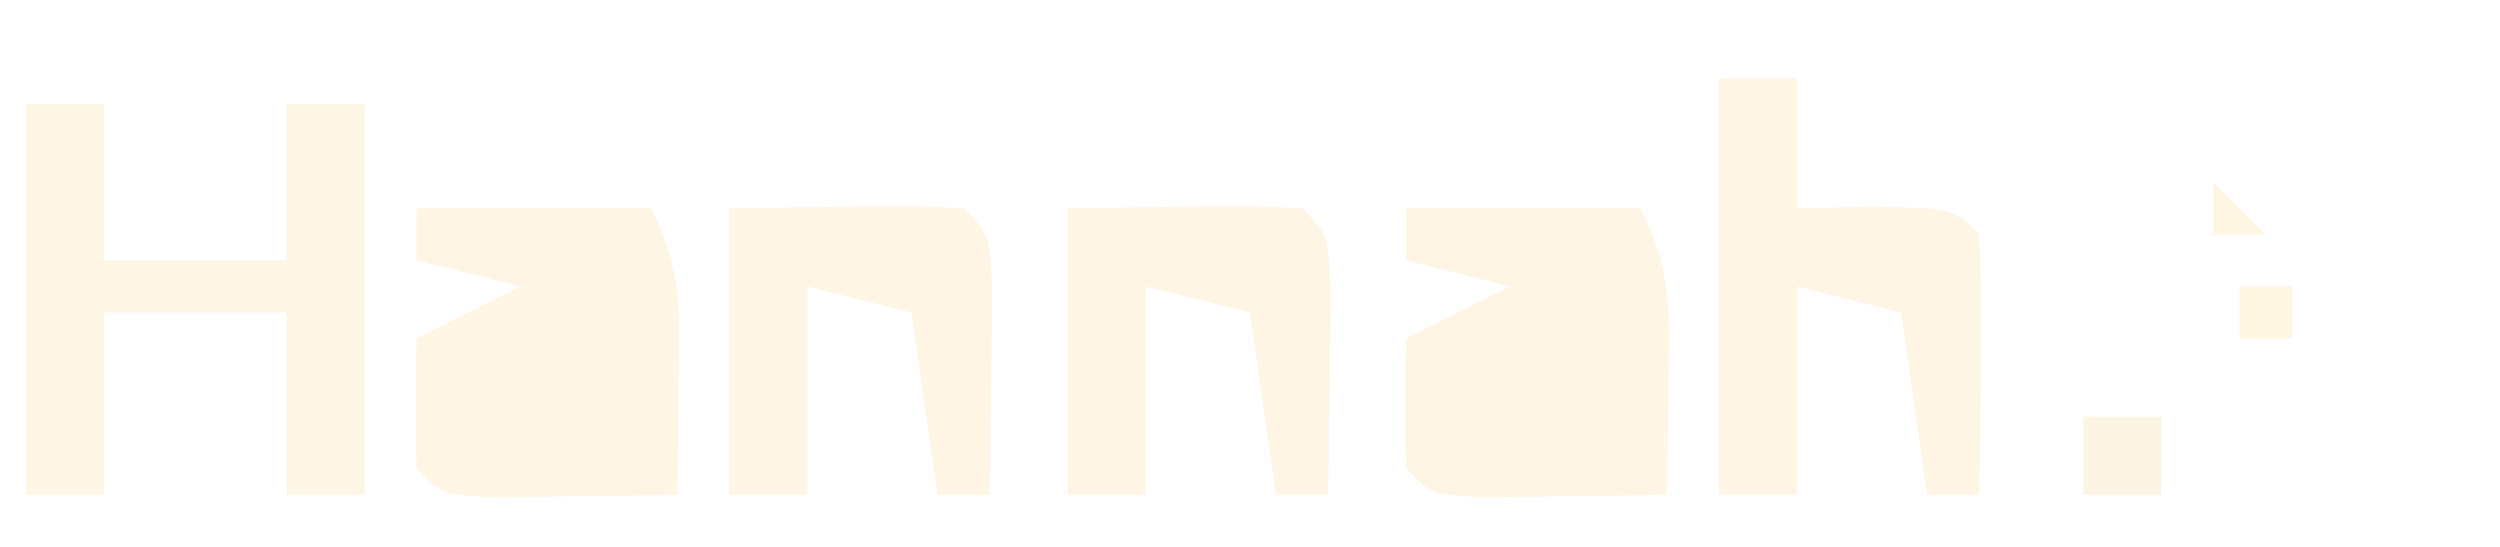
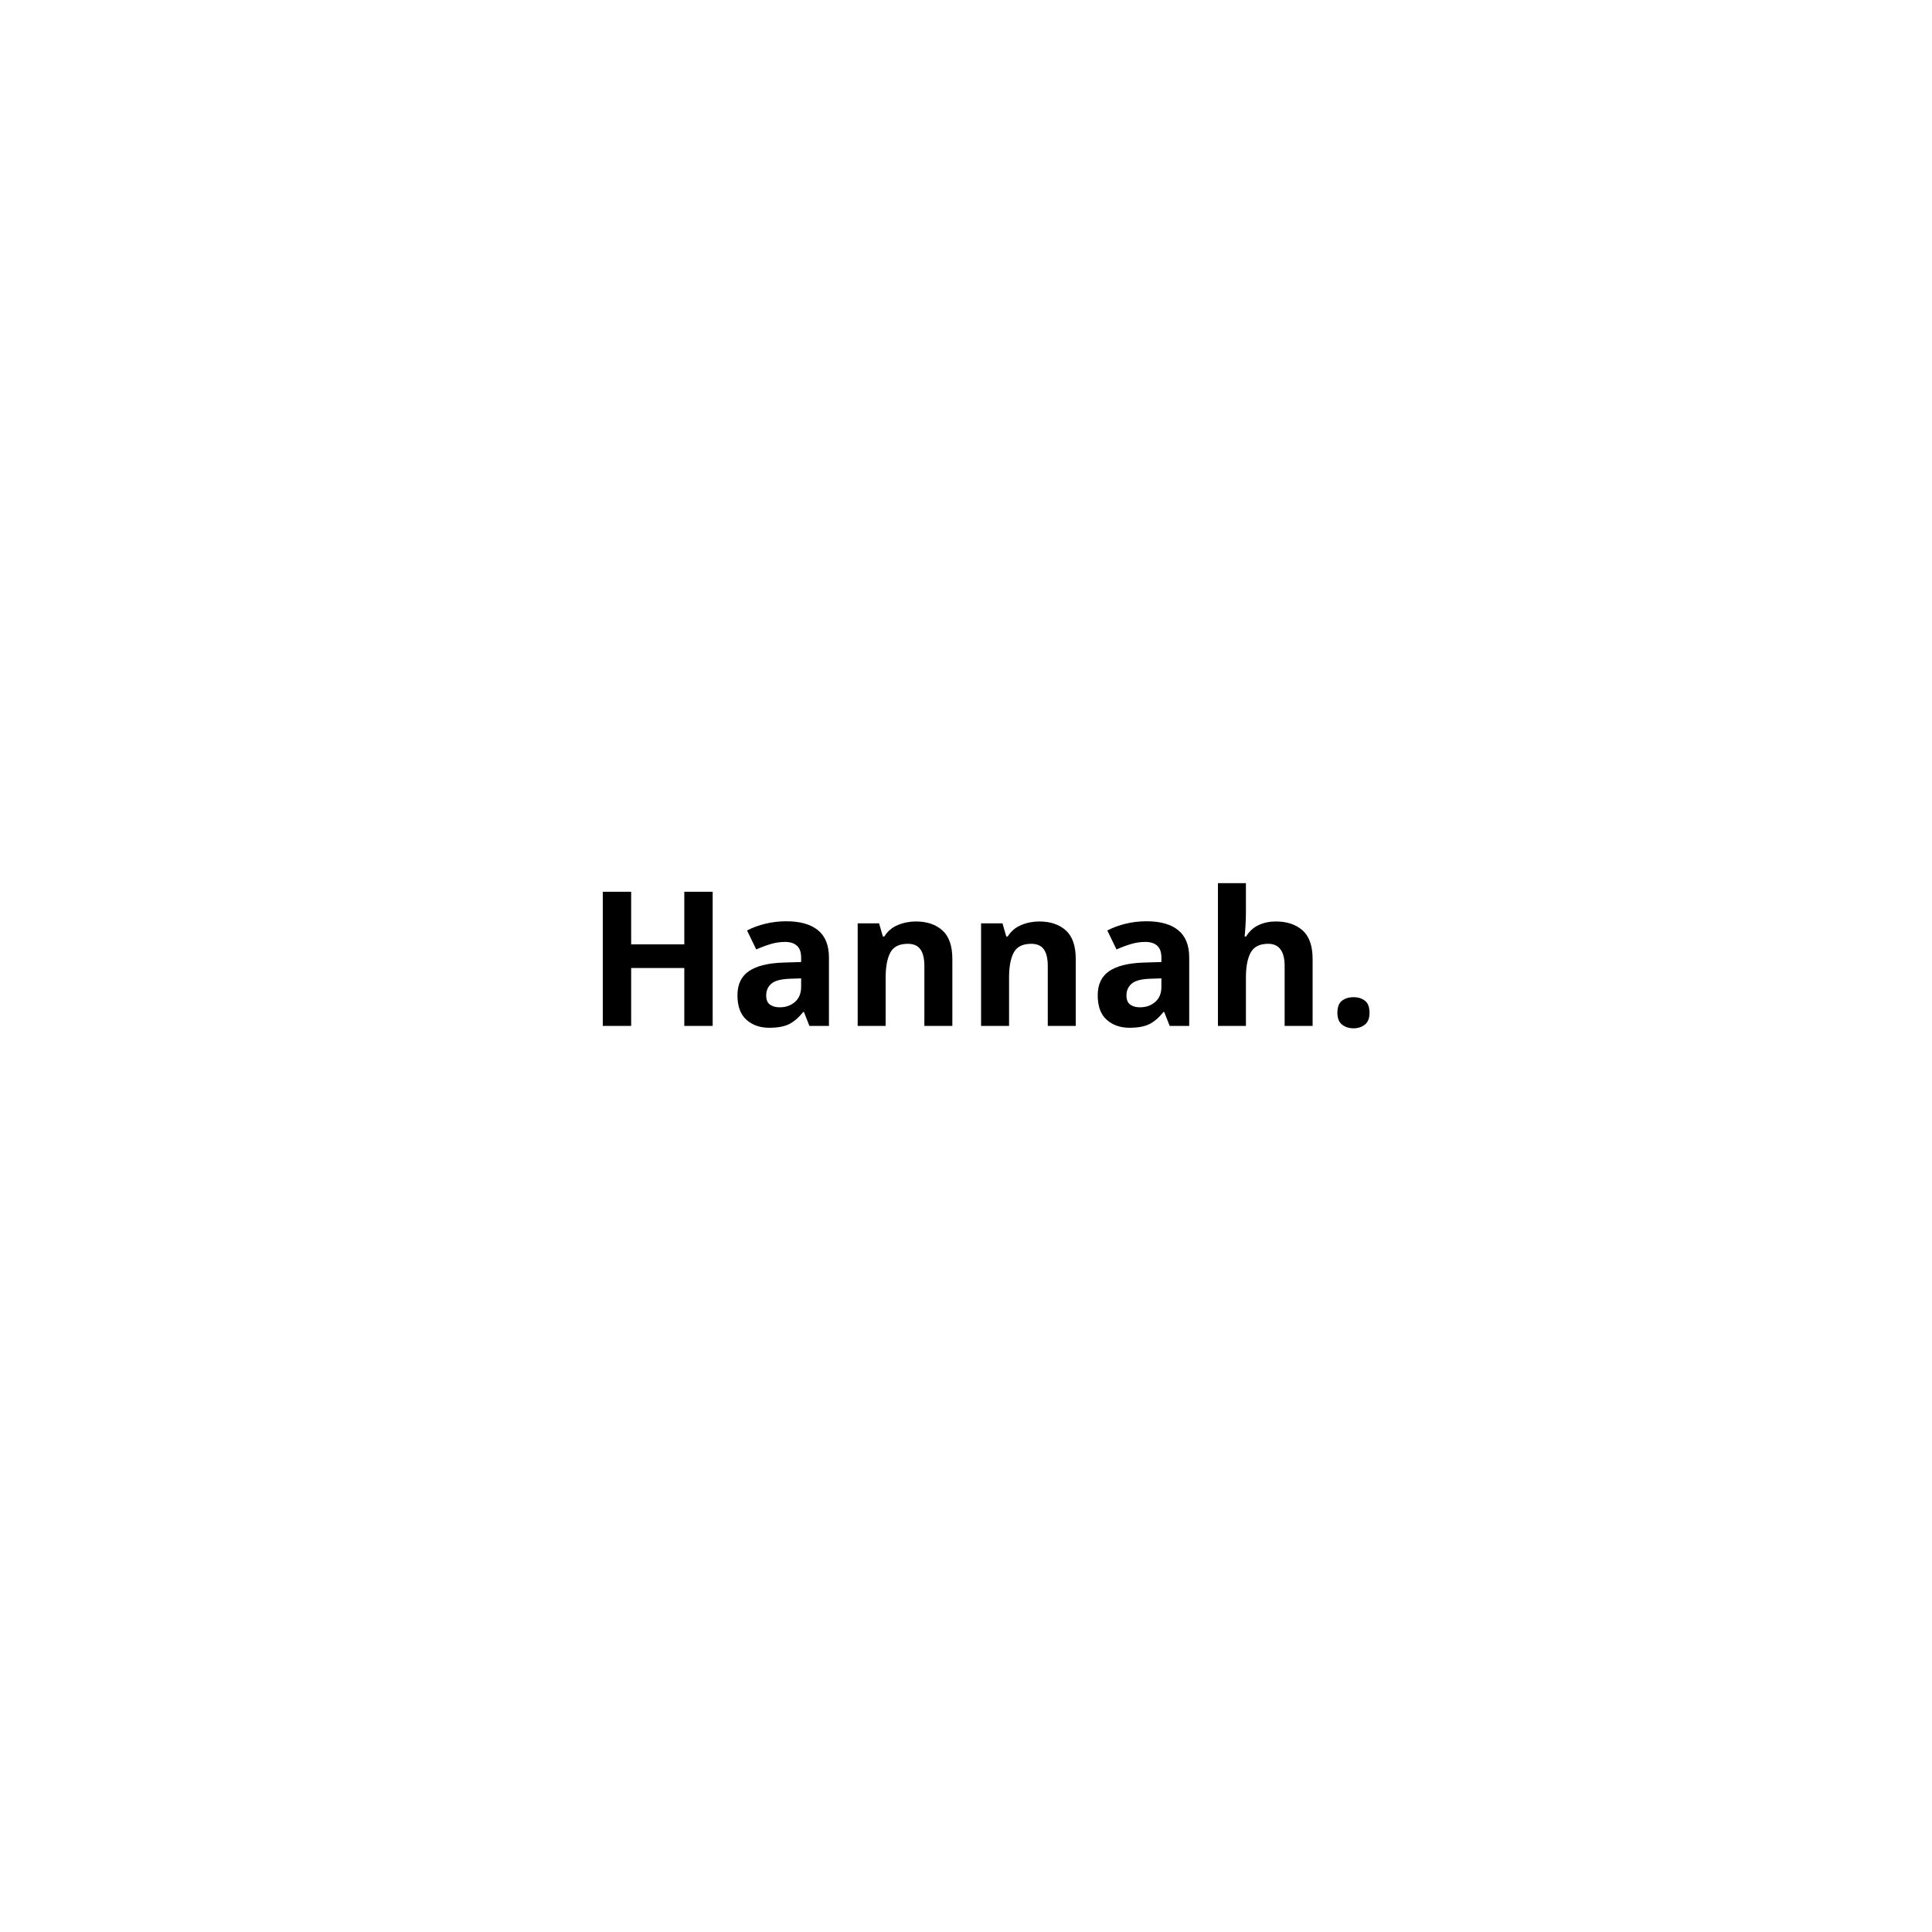
- <svg xmlns="http://www.w3.org/2000/svg" version="1.1" width="96" height="21">
-   <path d="M0 0 C0.99 0 1.98 0 3 0 C3 1.98 3 3.96 3 6 C5.31 6 7.62 6 10 6 C10 4.02 10 2.04 10 0 C10.99 0 11.98 0 13 0 C13 4.95 13 9.9 13 15 C12.01 15 11.02 15 10 15 C10 12.69 10 10.38 10 8 C7.69 8 5.38 8 3 8 C3 10.31 3 12.62 3 15 C2.01 15 1.02 15 0 15 C0 10.05 0 5.1 0 0 Z " fill="#FEF6E5" transform="translate(1,4)" />
-   <path d="M0 0 C2.97 0 5.94 0 9 0 C10.203 2.405 10.101 3.95 10.062 6.625 C10.053 7.442 10.044 8.26 10.035 9.102 C10.024 9.728 10.012 10.355 10 11 C8.521 11.027 7.042 11.046 5.562 11.062 C4.327 11.08 4.327 11.08 3.066 11.098 C1 11 1 11 0 10 C-0.041 8.334 -0.043 6.666 0 5 C1.32 4.34 2.64 3.68 4 3 C2.68 2.67 1.36 2.34 0 2 C0 1.34 0 0.68 0 0 Z M3 7 C7 8 7 8 7 8 Z " fill="#FEF5E4" transform="translate(54,8)" />
-   <path d="M0 0 C2.97 0 5.94 0 9 0 C10.203 2.405 10.101 3.95 10.062 6.625 C10.053 7.442 10.044 8.26 10.035 9.102 C10.024 9.728 10.012 10.355 10 11 C8.521 11.027 7.042 11.046 5.562 11.062 C4.327 11.08 4.327 11.08 3.066 11.098 C1 11 1 11 0 10 C-0.041 8.334 -0.043 6.666 0 5 C1.32 4.34 2.64 3.68 4 3 C2.68 2.67 1.36 2.34 0 2 C0 1.34 0 0.68 0 0 Z M3 7 C7 8 7 8 7 8 Z " fill="#FEF5E4" transform="translate(16,8)" />
-   <path d="M0 0 C0.99 0 1.98 0 3 0 C3 1.65 3 3.3 3 5 C3.969 4.979 4.939 4.959 5.938 4.938 C9 5 9 5 10 6 C10.072 7.686 10.084 9.375 10.062 11.062 C10.053 11.982 10.044 12.901 10.035 13.848 C10.024 14.558 10.012 15.268 10 16 C9.34 16 8.68 16 8 16 C7.67 13.69 7.34 11.38 7 9 C5.68 8.67 4.36 8.34 3 8 C3 10.64 3 13.28 3 16 C2.01 16 1.02 16 0 16 C0 10.72 0 5.44 0 0 Z " fill="#FEF5E4" transform="translate(66,3)" />
-   <path d="M0 0 C6.934 -0.098 6.934 -0.098 9 0 C10 1 10 1 10.098 3.285 C10.086 4.202 10.074 5.118 10.062 6.062 C10.053 6.982 10.044 7.901 10.035 8.848 C10.024 9.558 10.012 10.268 10 11 C9.34 11 8.68 11 8 11 C7.67 8.69 7.34 6.38 7 4 C5.68 3.67 4.36 3.34 3 3 C3 5.64 3 8.28 3 11 C2.01 11 1.02 11 0 11 C0 7.37 0 3.74 0 0 Z " fill="#FEF5E4" transform="translate(41,8)" />
-   <path d="M0 0 C6.934 -0.098 6.934 -0.098 9 0 C10 1 10 1 10.098 3.285 C10.086 4.202 10.074 5.118 10.062 6.062 C10.053 6.982 10.044 7.901 10.035 8.848 C10.024 9.558 10.012 10.268 10 11 C9.34 11 8.68 11 8 11 C7.67 8.69 7.34 6.38 7 4 C5.68 3.67 4.36 3.34 3 3 C3 5.64 3 8.28 3 11 C2.01 11 1.02 11 0 11 C0 7.37 0 3.74 0 0 Z " fill="#FEF5E4" transform="translate(28,8)" />
-   <path d="M0 0 C0.99 0 1.98 0 3 0 C3 0.99 3 1.98 3 3 C2.01 3 1.02 3 0 3 C0 2.01 0 1.02 0 0 Z " fill="#FDF5E4" transform="translate(80,16)" />
-   <path d="M0 0 C0.66 0 1.32 0 2 0 C2 0.66 2 1.32 2 2 C1.34 2 0.68 2 0 2 C0 1.34 0 0.68 0 0 Z " fill="#FEF5E3" transform="translate(86,11)" />
-   <path d="M0 0 C3 1 3 1 3 1 Z " fill="#FFF5E4" transform="translate(92,15)" />
-   <path d="M0 0 C0.66 0.66 1.32 1.32 2 2 C1.34 2 0.68 2 0 2 C0 1.34 0 0.68 0 0 Z " fill="#FEF5E3" transform="translate(85,7)" />
+ <svg xmlns="http://www.w3.org/2000/svg" version="1.1" width="1080" height="1080" viewBox="0 0 1080 1080" xml:space="preserve">
+   <defs>
+ </defs>
+   <g transform="matrix(1 0 0 1 540 540)" id="ce43547f-5a99-4a97-a0a8-fdfddc793d93">
+     <rect style="stroke: none; stroke-width: 1; stroke-dasharray: none; stroke-linecap: butt; stroke-dashoffset: 0; stroke-linejoin: miter; stroke-miterlimit: 4; fill: rgb(255,255,255); fill-rule: nonzero; opacity: 1; visibility: hidden;" vector-effect="non-scaling-stroke" x="-540" y="-540" rx="0" ry="0" width="1080" height="1080" />
+   </g>
+   <g transform="matrix(1 0 0 1 540 540)" id="0ad355a6-cfc6-45a0-9eb1-296e46f4ab85">
+ </g>
+   <g transform="matrix(1 0 0 1 540.5 540.5)" style="" id="d682aca6-fea6-452d-84e3-8eaa0e2dd5ba">
+     <text xml:space="preserve" font-family="Raleway" font-size="105" font-style="normal" font-weight="900" style="stroke: none; stroke-width: 1; stroke-dasharray: none; stroke-linecap: butt; stroke-dashoffset: 0; stroke-linejoin: miter; stroke-miterlimit: 4; fill: rgb(0,0,0); fill-rule: nonzero; opacity: 1; white-space: pre;">
+       <tspan x="-212.99" y="32.98">Hannah.</tspan>
+     </text>
+   </g>
</svg>
